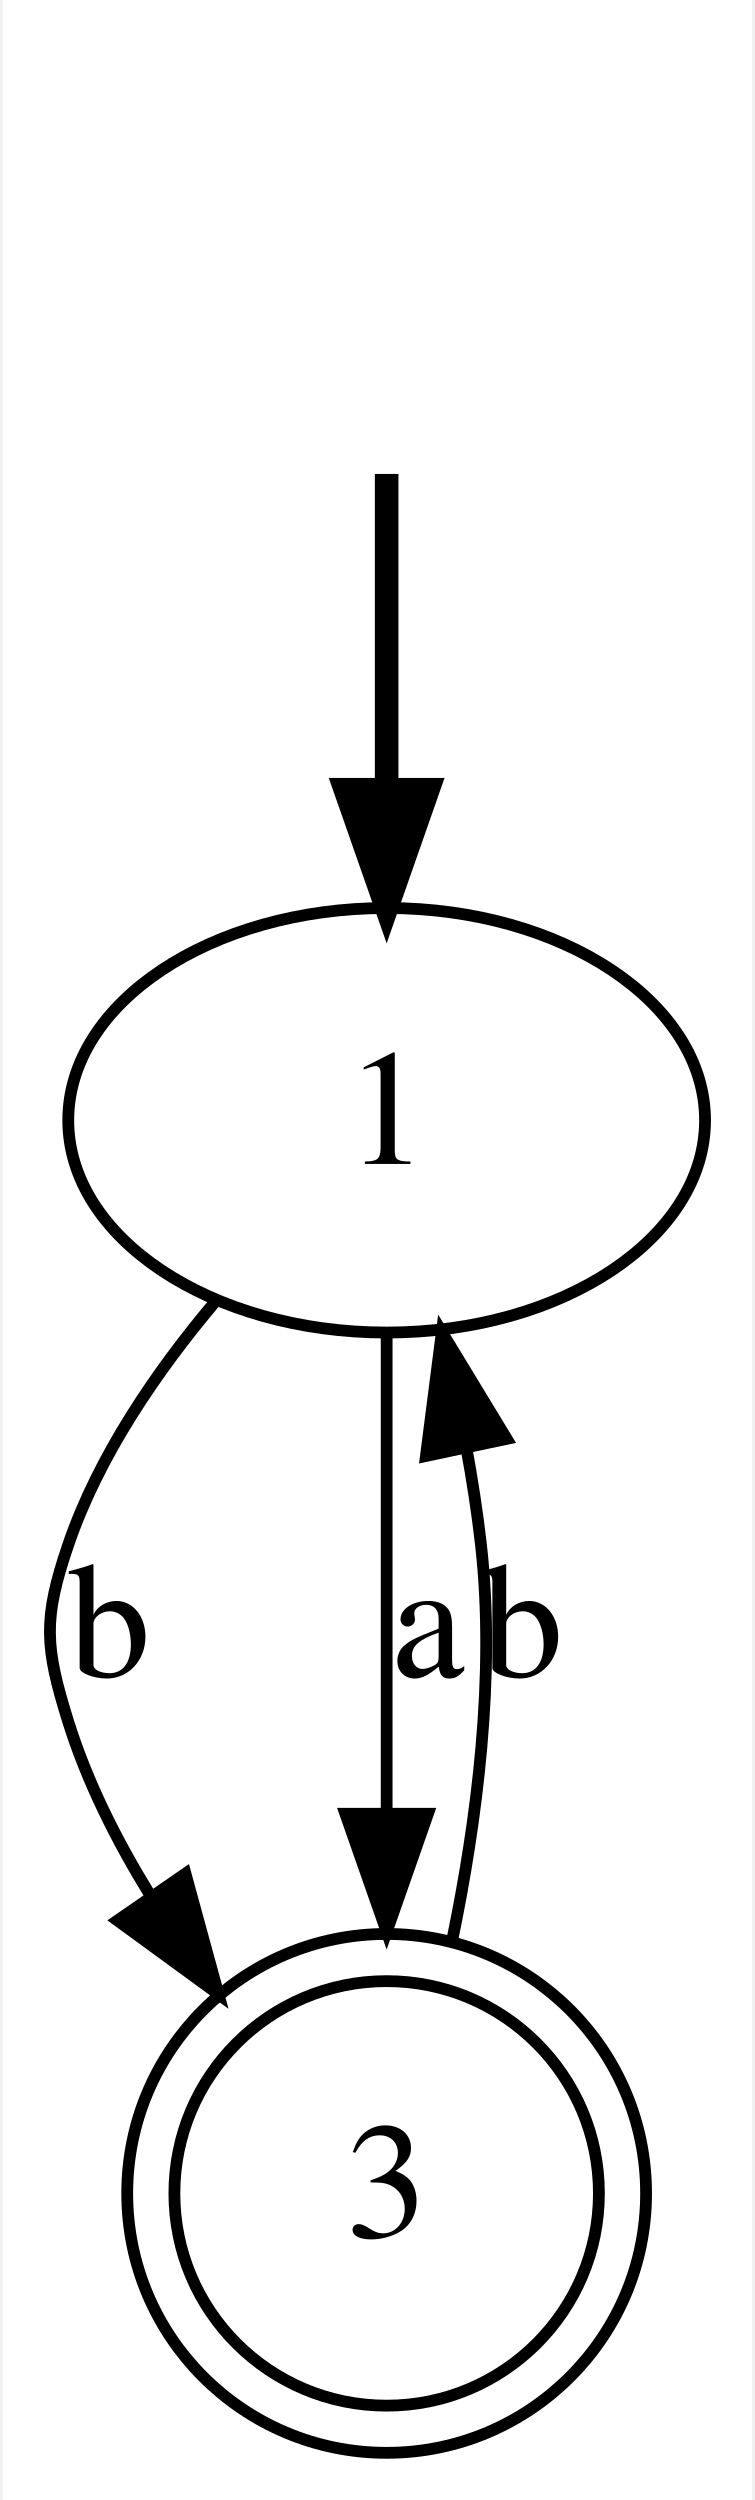
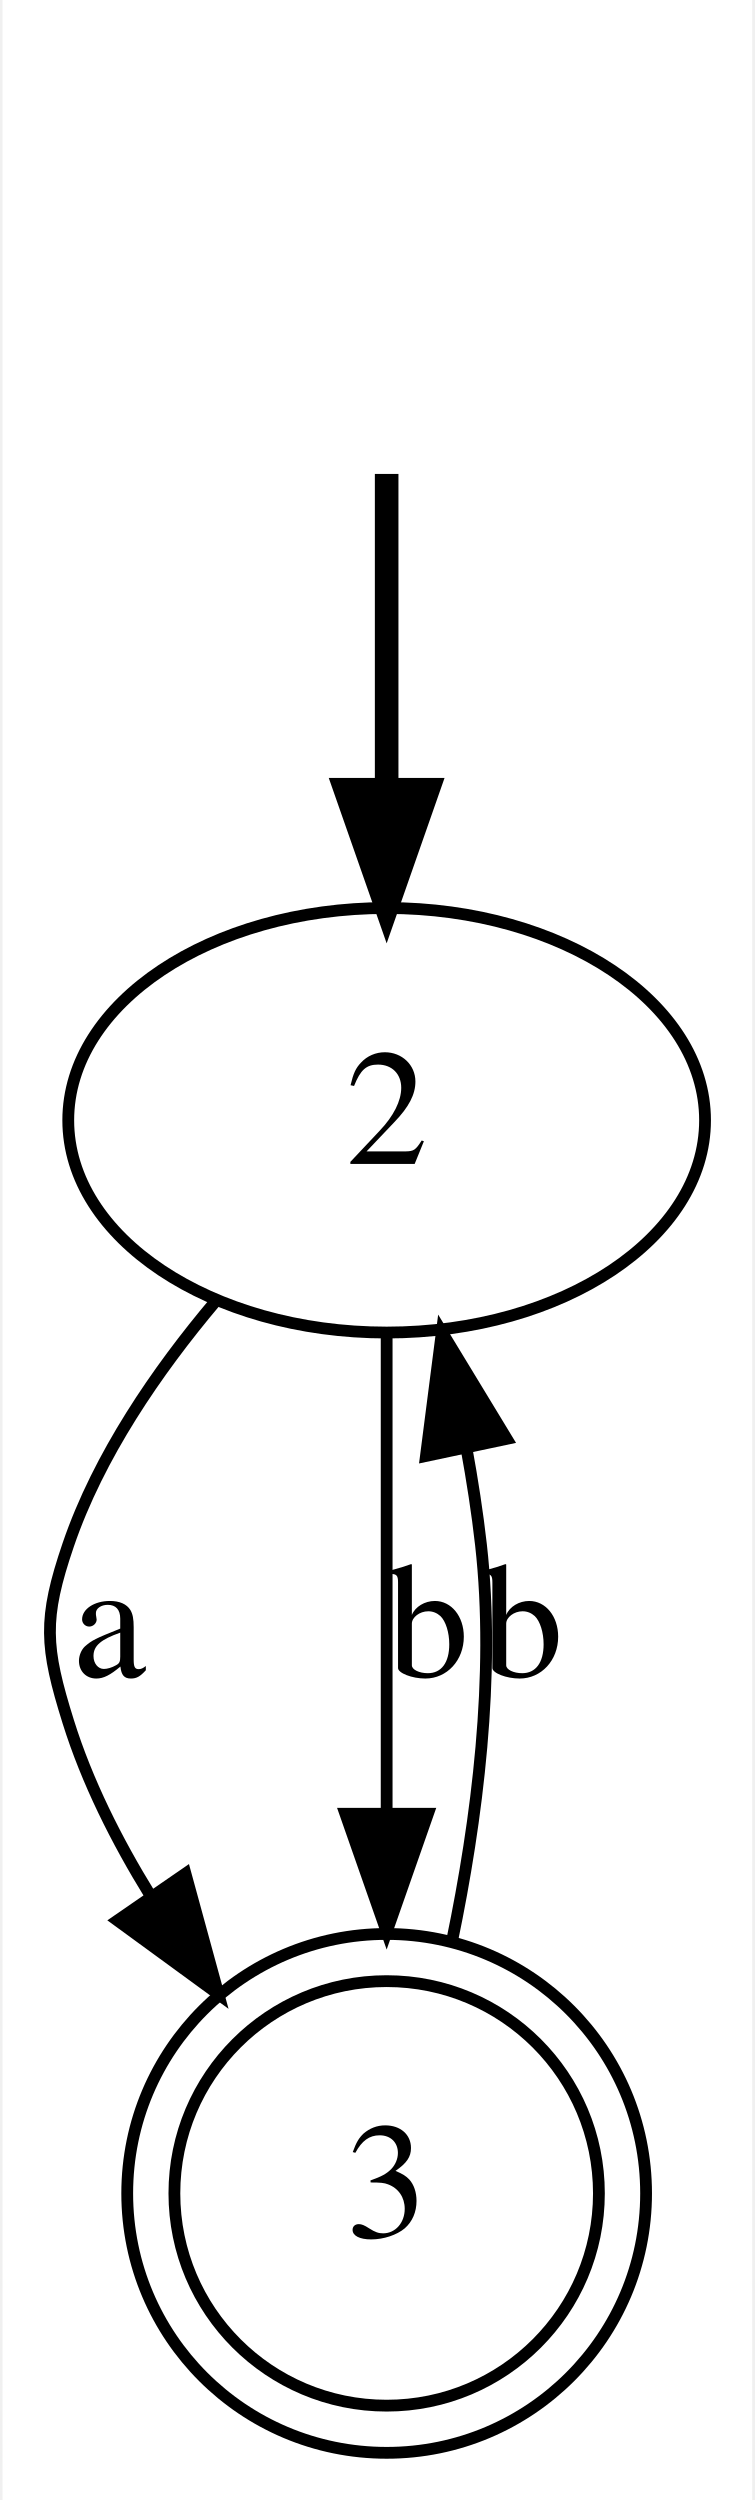
<svg xmlns="http://www.w3.org/2000/svg" width="64pt" height="212pt" viewBox="0.00 0.00 63.57 212.00">
  <g id="graph0" class="graph" transform="scale(1 1) rotate(0) translate(4 208)">
    <polygon fill="white" stroke="none" points="-4,4 -4,-208 59.572,-208 59.572,4 -4,4" />
    <g id="node1" class="node" />
    <g id="node2" class="node">
      <ellipse fill="none" stroke="black" cx="28.573" cy="-113" rx="27" ry="18" />
-       <text text-anchor="middle" x="28.573" y="-109.3" font-family="Times,serif" font-size="14.00">1</text>
+       <text text-anchor="middle" x="28.573" y="-109.3" font-family="Times,serif" font-size="14.00">2</text>
    </g>
    <g id="edge1" class="edge">
      <path fill="none" stroke="black" stroke-width="2" d="M28.573,-167.813C28.573,-159.789 28.573,-150.047 28.573,-141.069" />
      <polygon fill="black" stroke="black" stroke-width="2" points="32.073,-141.029 28.573,-131.029 25.073,-141.029 32.073,-141.029" />
    </g>
    <g id="node3" class="node">
      <ellipse fill="none" stroke="black" cx="28.573" cy="-22" rx="18" ry="18" />
      <ellipse fill="none" stroke="black" cx="28.573" cy="-22" rx="22" ry="22" />
      <text text-anchor="middle" x="28.573" y="-18.3" font-family="Times,serif" font-size="14.00">3</text>
    </g>
    <g id="edge2" class="edge">
      <path fill="none" stroke="black" d="M14.044,-97.626C9.087,-91.747 4.148,-84.554 1.572,-77 -0.579,-70.69 -0.415,-68.363 1.572,-62 3.159,-56.923 5.663,-51.925 8.522,-47.289" />
      <polygon fill="black" stroke="black" points="11.513,-49.116 14.307,-38.896 5.75,-45.143 11.513,-49.116" />
-       <text text-anchor="middle" x="5.072" y="-65.8" font-family="Times,serif" font-size="14.00">b</text>
+       <text text-anchor="middle" x="5.072" y="-65.8" font-family="Times,serif" font-size="14.00">a</text>
    </g>
    <g id="edge3" class="edge">
      <path fill="none" stroke="black" d="M28.573,-94.84C28.573,-83.441 28.573,-68.134 28.573,-54.578" />
      <polygon fill="black" stroke="black" points="32.073,-54.191 28.573,-44.191 25.073,-54.191 32.073,-54.191" />
-       <text text-anchor="middle" x="32.072" y="-65.8" font-family="Times,serif" font-size="14.00">a</text>
+       <text text-anchor="middle" x="32.072" y="-65.8" font-family="Times,serif" font-size="14.00">b</text>
    </g>
    <g id="edge4" class="edge">
      <path fill="none" stroke="black" d="M34.133,-43.47C36.225,-53.546 37.826,-65.887 36.572,-77 36.269,-79.694 35.837,-82.484 35.33,-85.258" />
      <polygon fill="black" stroke="black" points="31.905,-84.534 33.255,-95.042 38.753,-85.986 31.905,-84.534" />
      <text text-anchor="middle" x="40.072" y="-65.8" font-family="Times,serif" font-size="14.00">b</text>
    </g>
  </g>
</svg>
